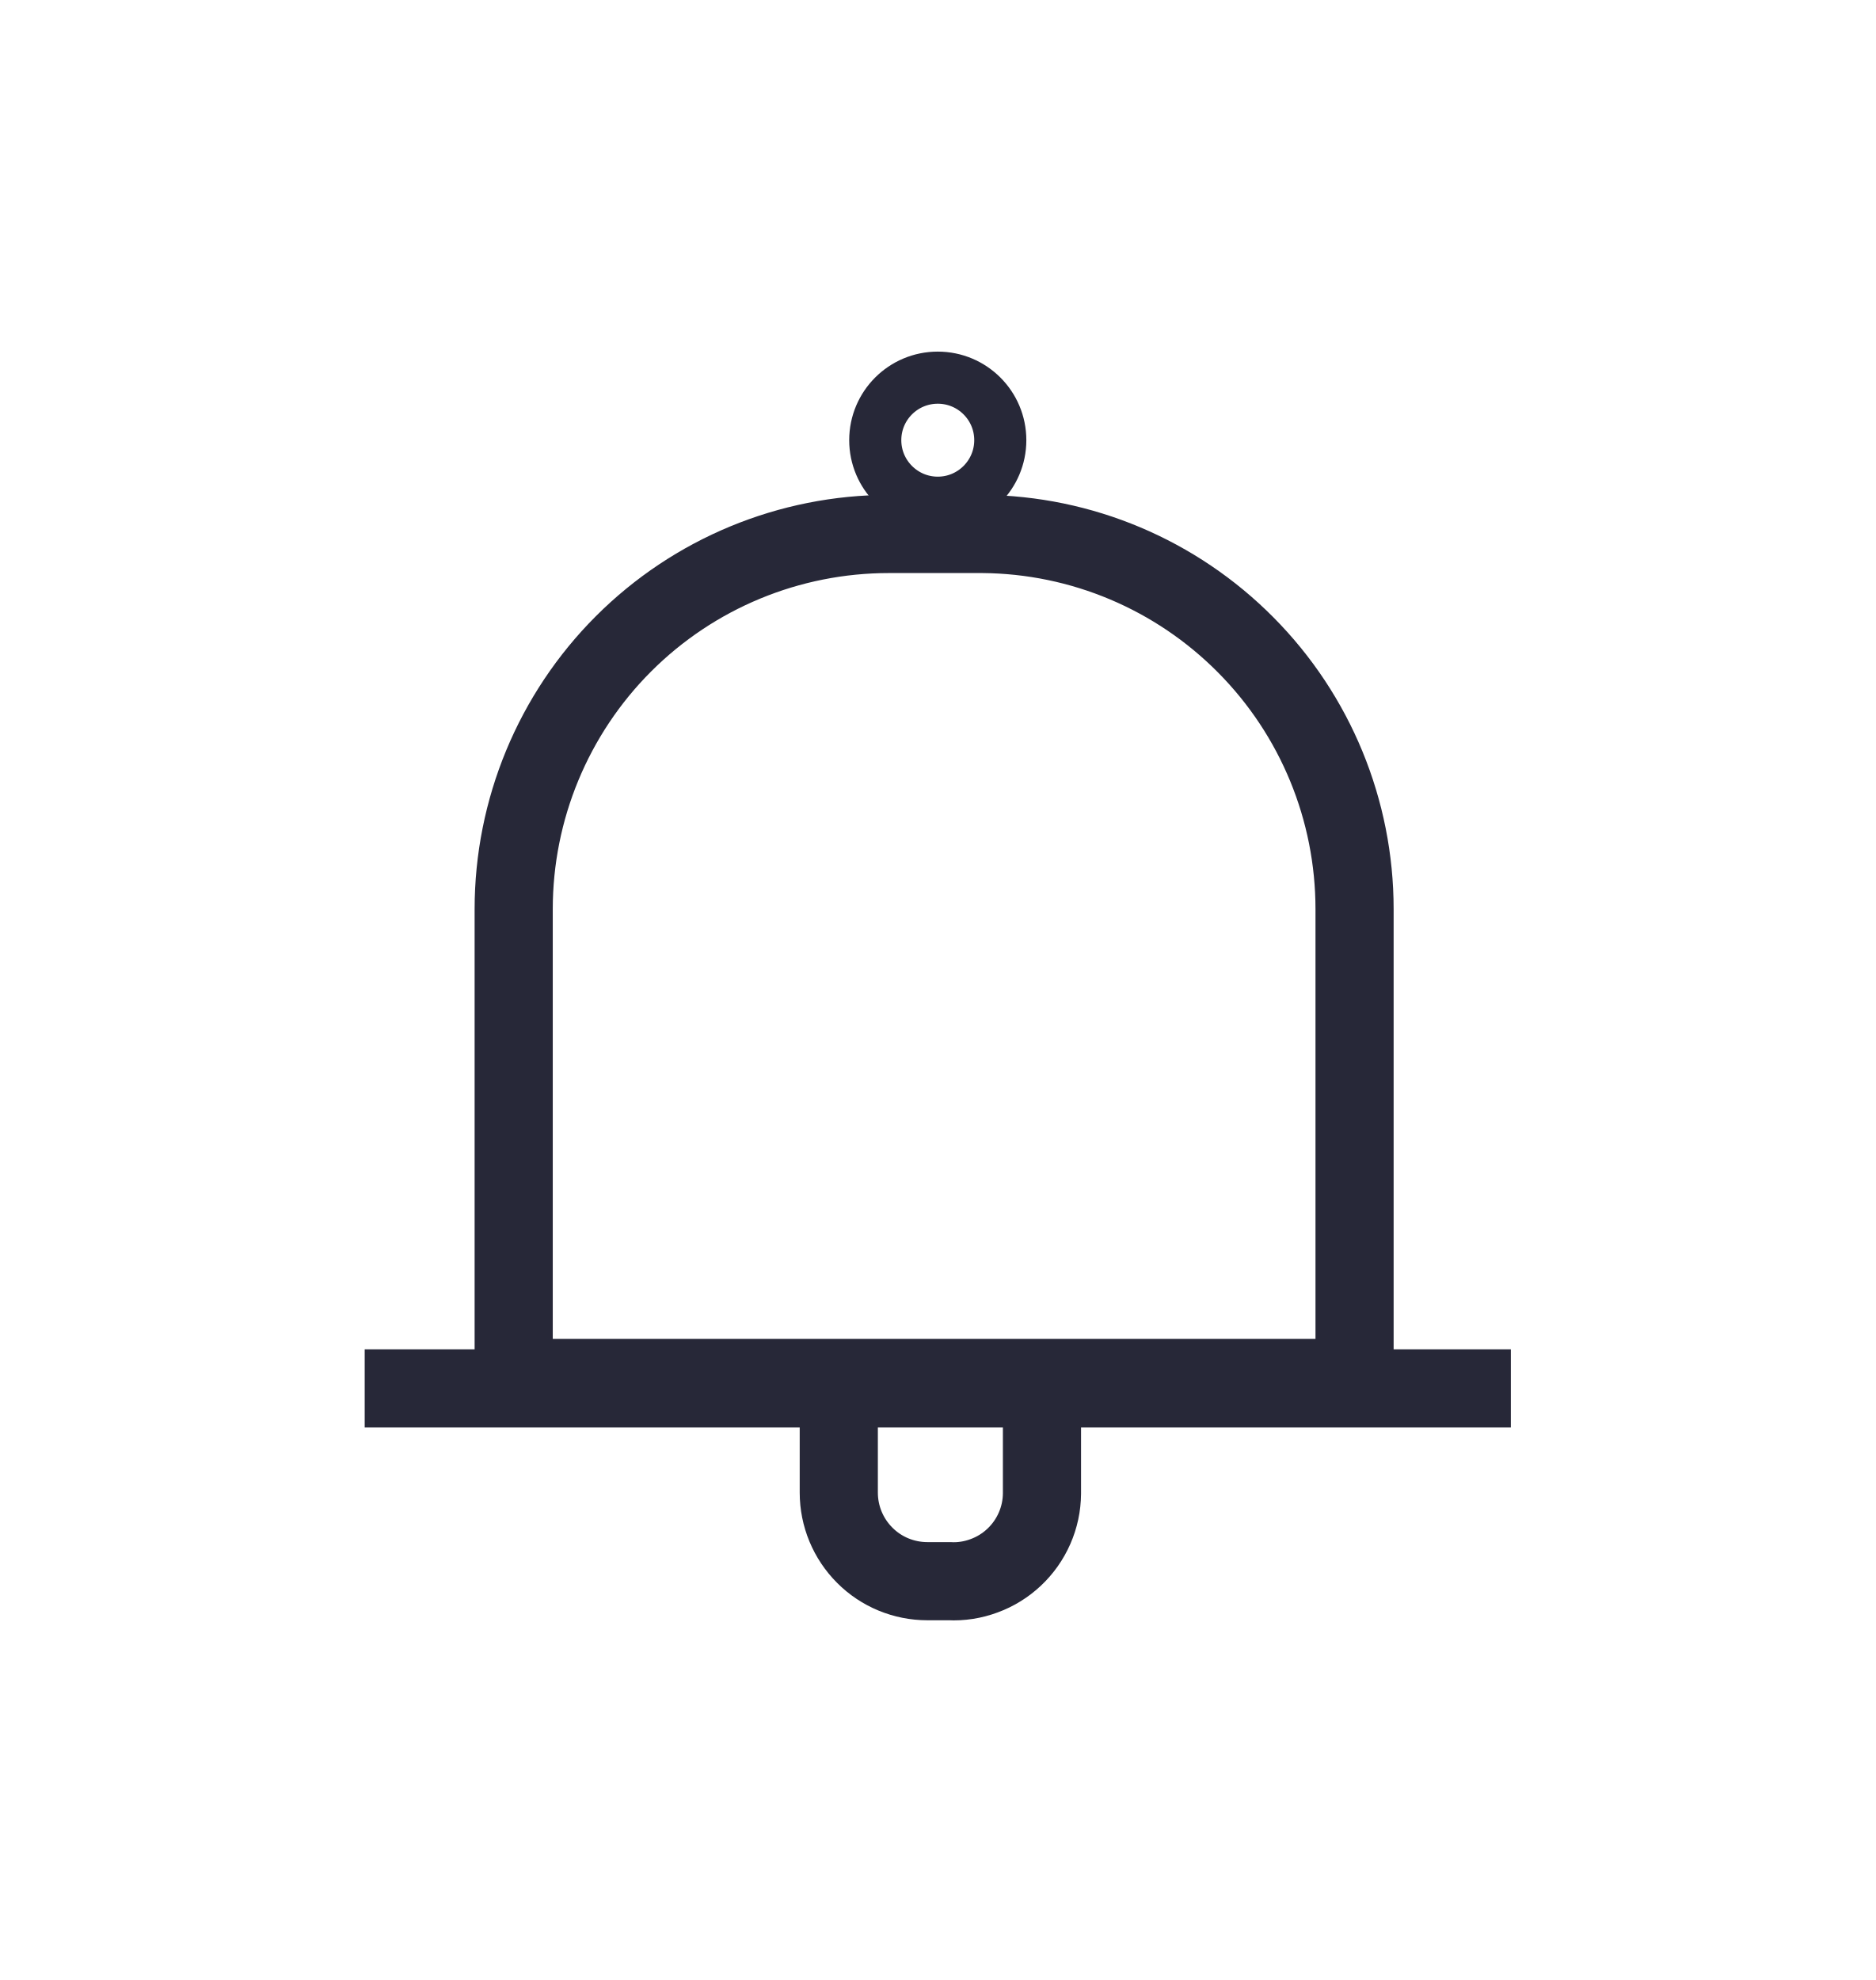
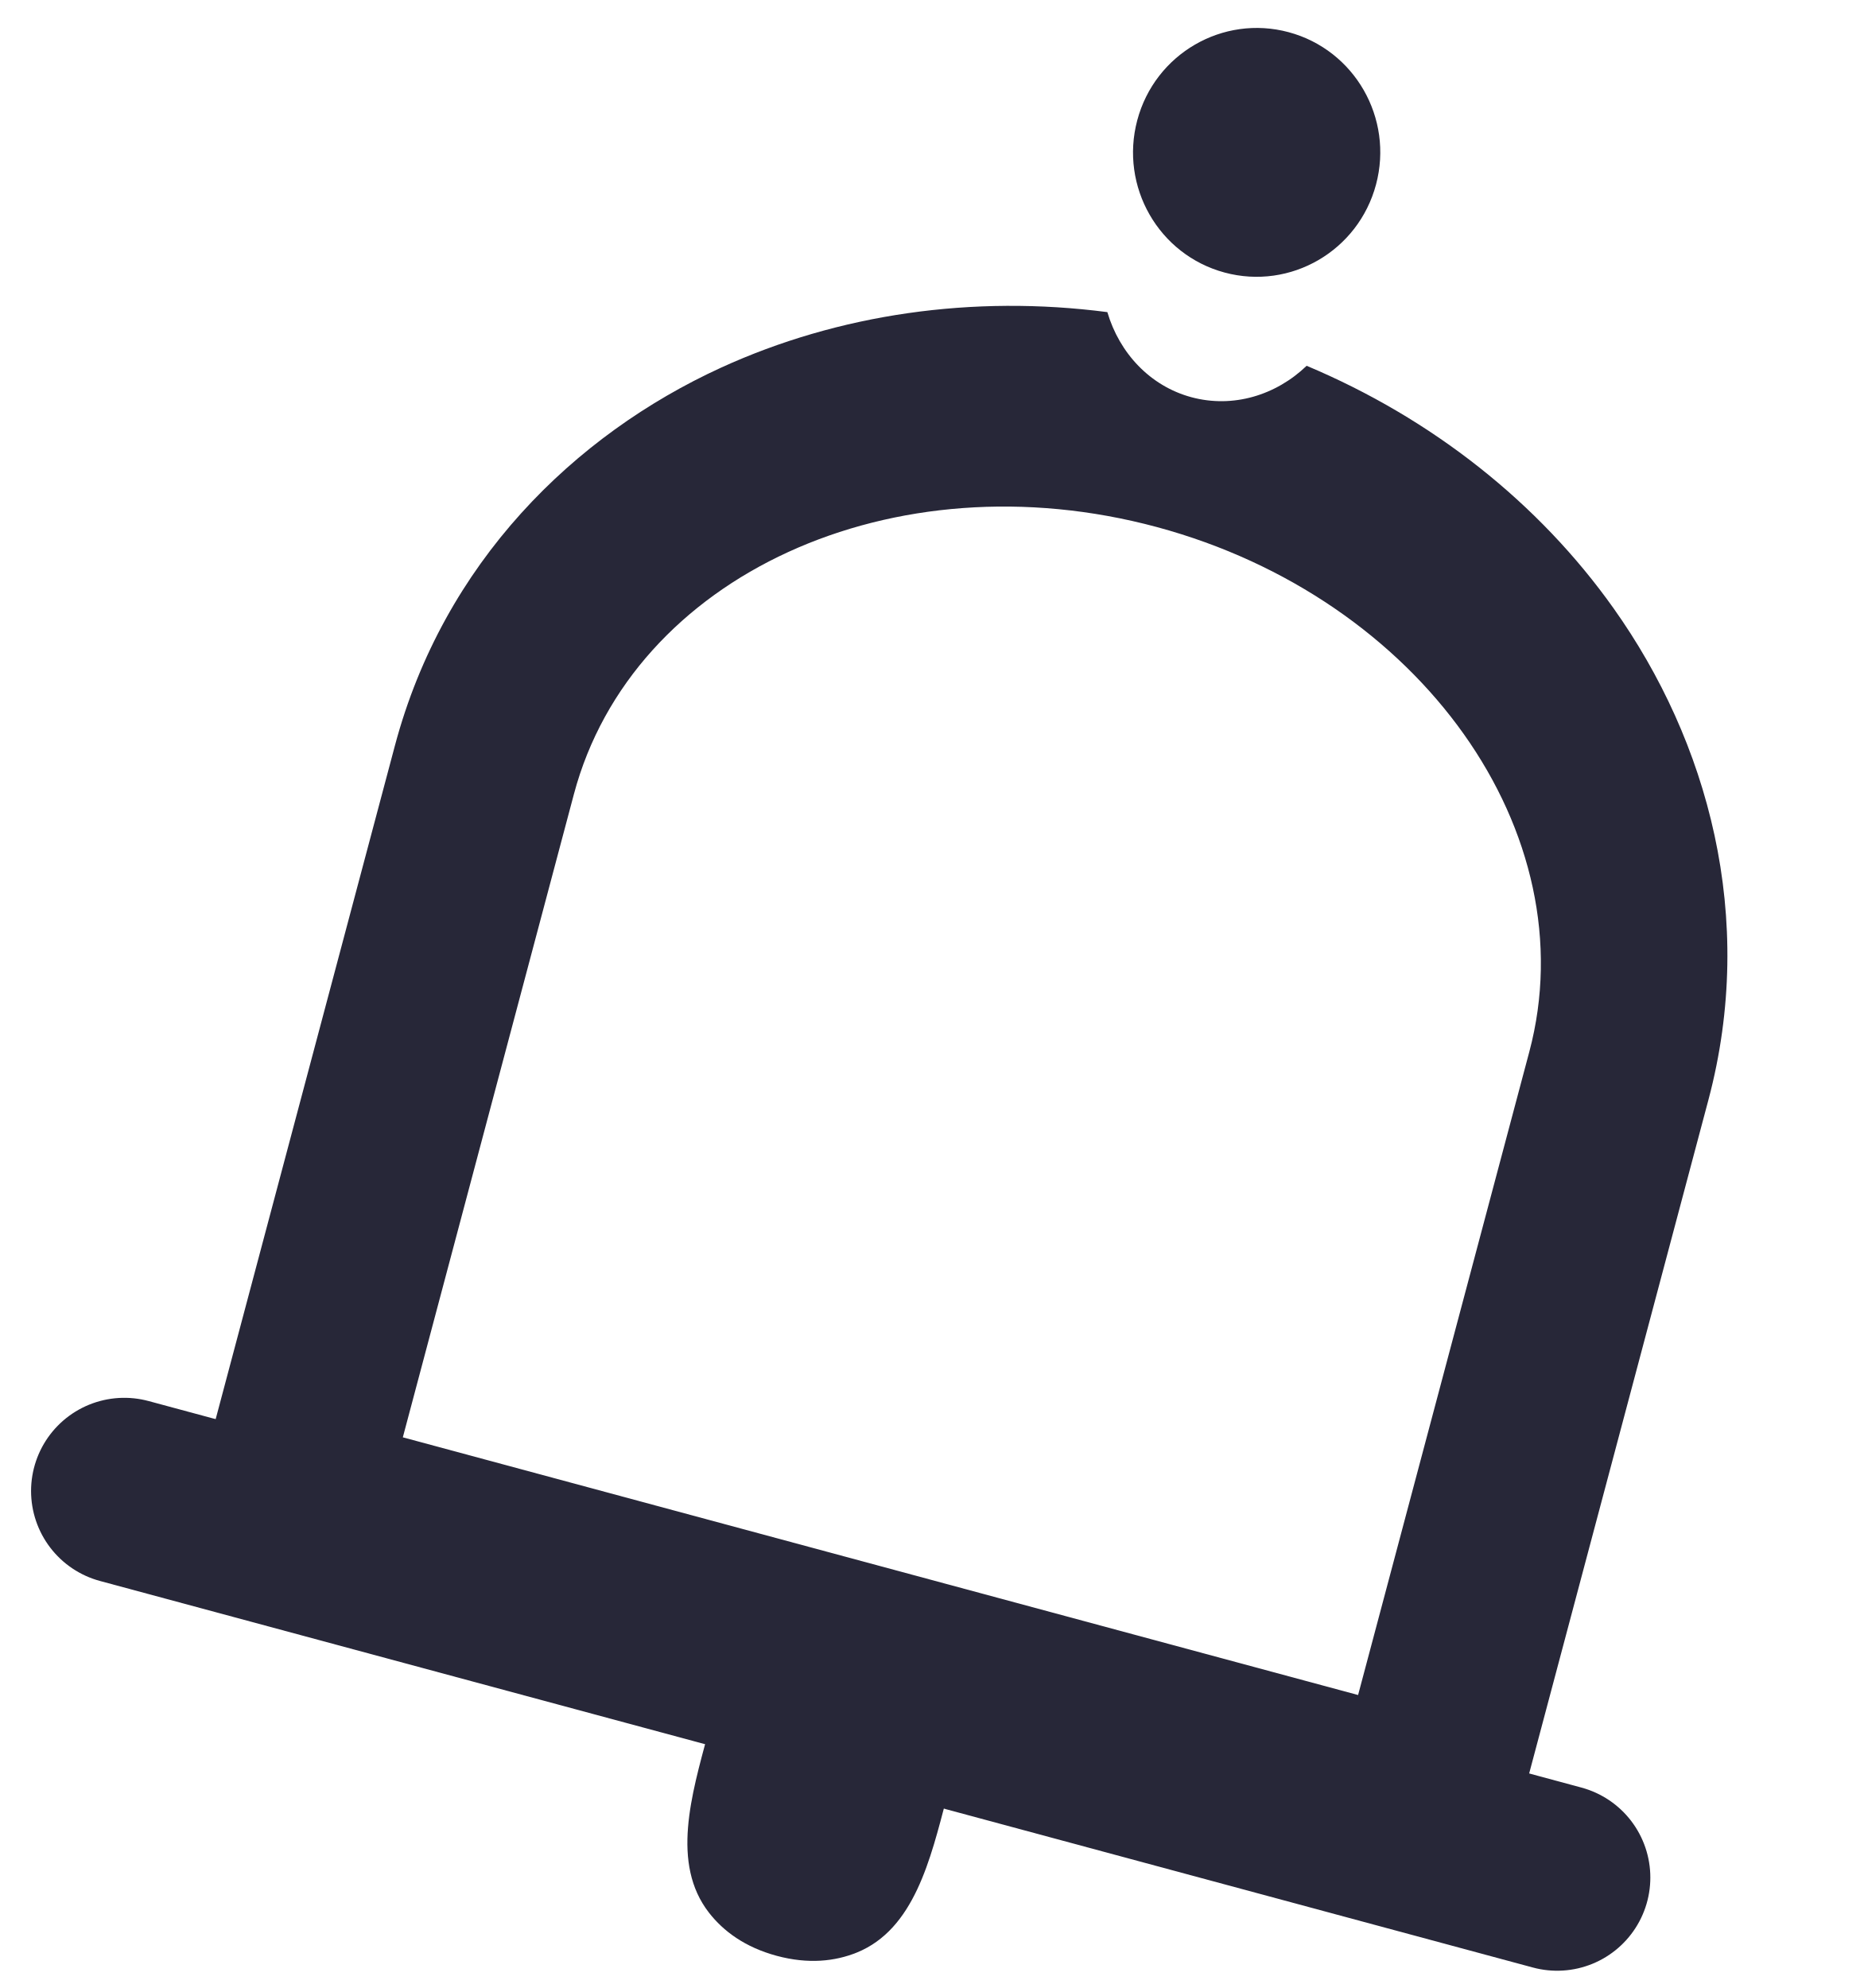
- <svg xmlns="http://www.w3.org/2000/svg" width="18" height="19" viewBox="0 0 18 19" fill="none">
-   <path d="M3.5 13.323H14.5" stroke="#272838" stroke-width="0.75" stroke-miterlimit="10" />
-   <path d="M8.53 5.124H9.43C10.38 5.131 11.287 5.514 11.956 6.189C12.625 6.863 13 7.774 13 8.724V13.223H4.93V8.724C4.93 7.769 5.309 6.853 5.984 6.178C6.659 5.503 7.575 5.124 8.53 5.124Z" stroke="#272838" stroke-width="0.75" stroke-miterlimit="10" />
-   <path d="M9.11 15.173H8.9C8.675 15.173 8.458 15.084 8.299 14.924C8.14 14.765 8.05 14.549 8.05 14.323V13.263H10V14.333C9.999 14.448 9.975 14.56 9.929 14.665C9.883 14.77 9.817 14.864 9.733 14.943C9.65 15.021 9.552 15.082 9.445 15.121C9.338 15.161 9.224 15.179 9.11 15.173Z" stroke="#272838" stroke-width="0.75" stroke-miterlimit="10" />
-   <path d="M9 4.824C9.331 4.824 9.6 4.555 9.6 4.224C9.6 3.892 9.331 3.624 9 3.624C8.669 3.624 8.4 3.892 8.4 4.224C8.4 4.555 8.669 4.824 9 4.824Z" stroke="#272838" stroke-width="0.5" stroke-miterlimit="10" />
+ <svg xmlns="http://www.w3.org/2000/svg" width="15" height="16" viewBox="0 0 15 16" fill="none">
+   <path d="M7.618 14.473L7.727 14.065L5.805 13.546L5.697 13.954C5.567 14.441 5.398 14.998 5.706 15.394C5.822 15.543 5.996 15.672 6.251 15.741C6.507 15.81 6.721 15.785 6.895 15.715C7.359 15.527 7.489 14.959 7.618 14.473Z" fill="#272738" />
+   <path d="M1 12L12.532 15.111" stroke="#272738" stroke-width="1.5" stroke-linecap="round" />
+   <path fill-rule="evenodd" clip-rule="evenodd" d="M8.912 2.512C7.828 2.371 6.748 2.527 5.803 2.959C4.62 3.501 3.57 4.529 3.178 6.002L1.383 12.747L11.954 15.599L13.749 8.854C14.141 7.381 13.743 5.962 12.987 4.897C12.384 4.047 11.525 3.368 10.516 2.944C10.269 3.181 9.924 3.287 9.589 3.197C9.255 3.107 9.009 2.841 8.912 2.512ZM9.311 4.242C11.434 4.815 12.776 6.706 12.308 8.465L10.93 13.642L3.242 11.568L4.619 6.391C5.088 4.632 7.188 3.67 9.311 4.242Z" fill="#272738" />
+   <ellipse rx="0.995" ry="1.001" transform="matrix(0.965596 0.260047 -0.257596 0.966253 10.1136 1.22632)" fill="#272738" />
</svg>
